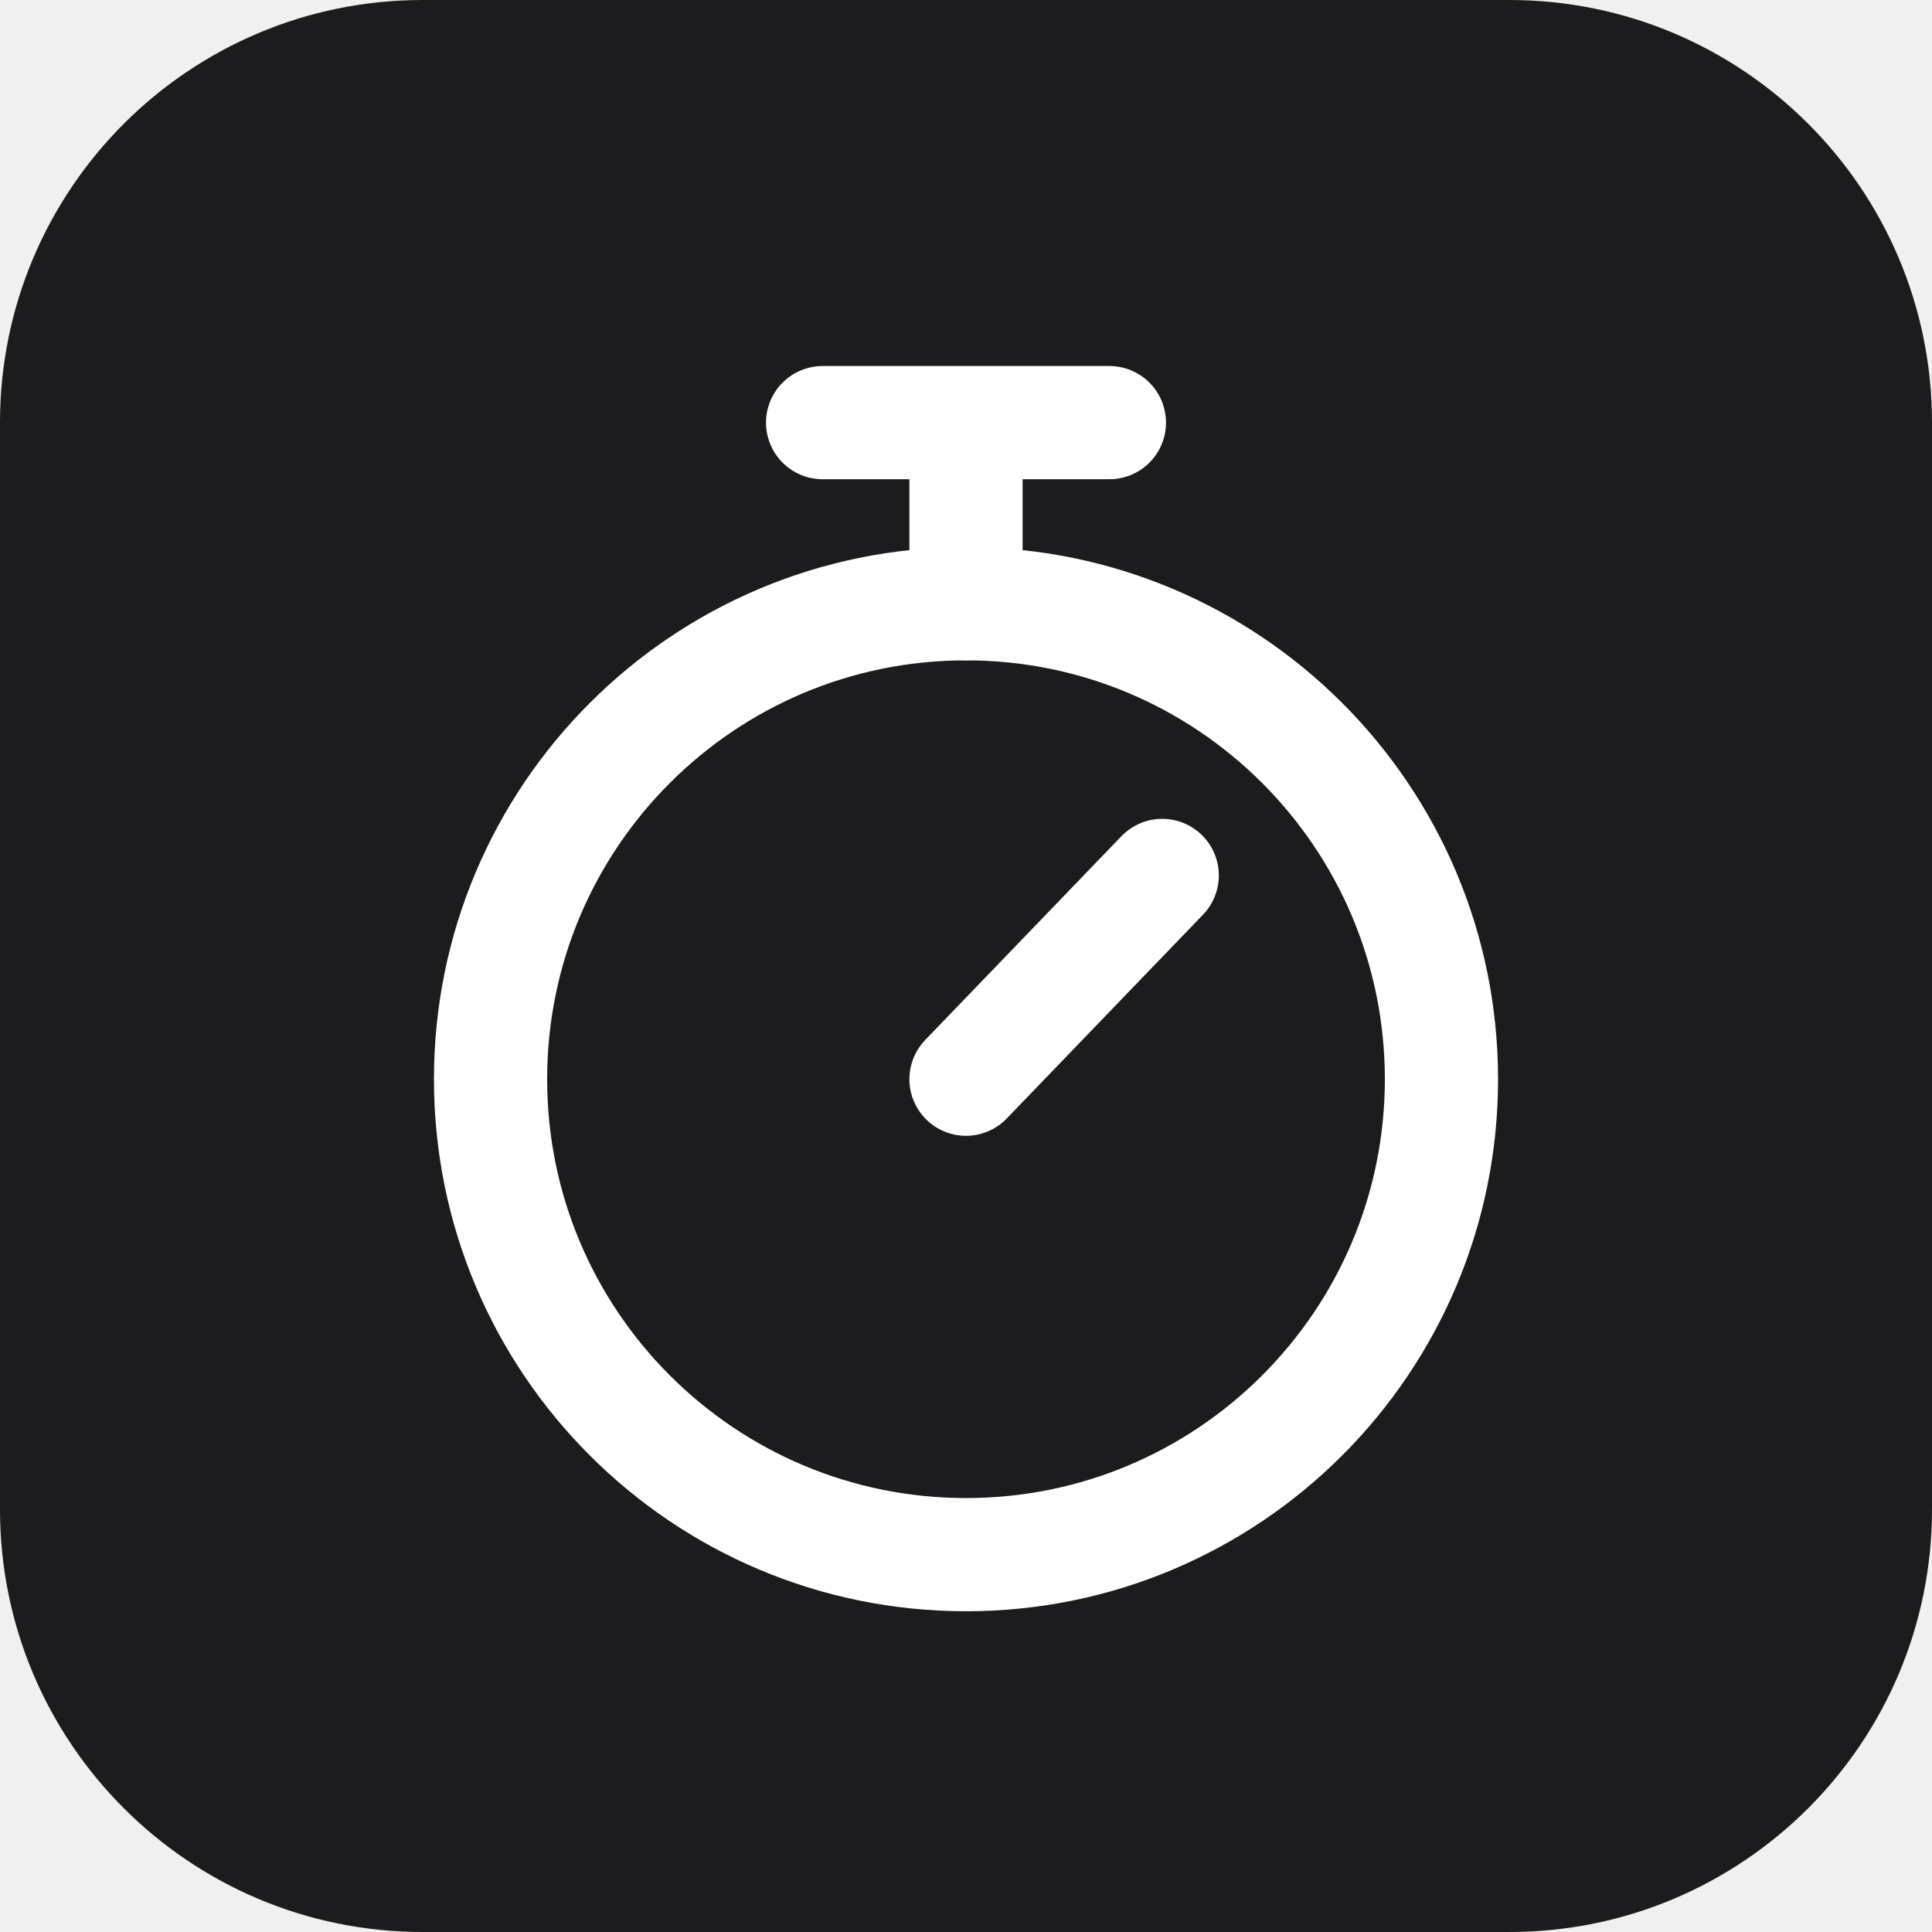
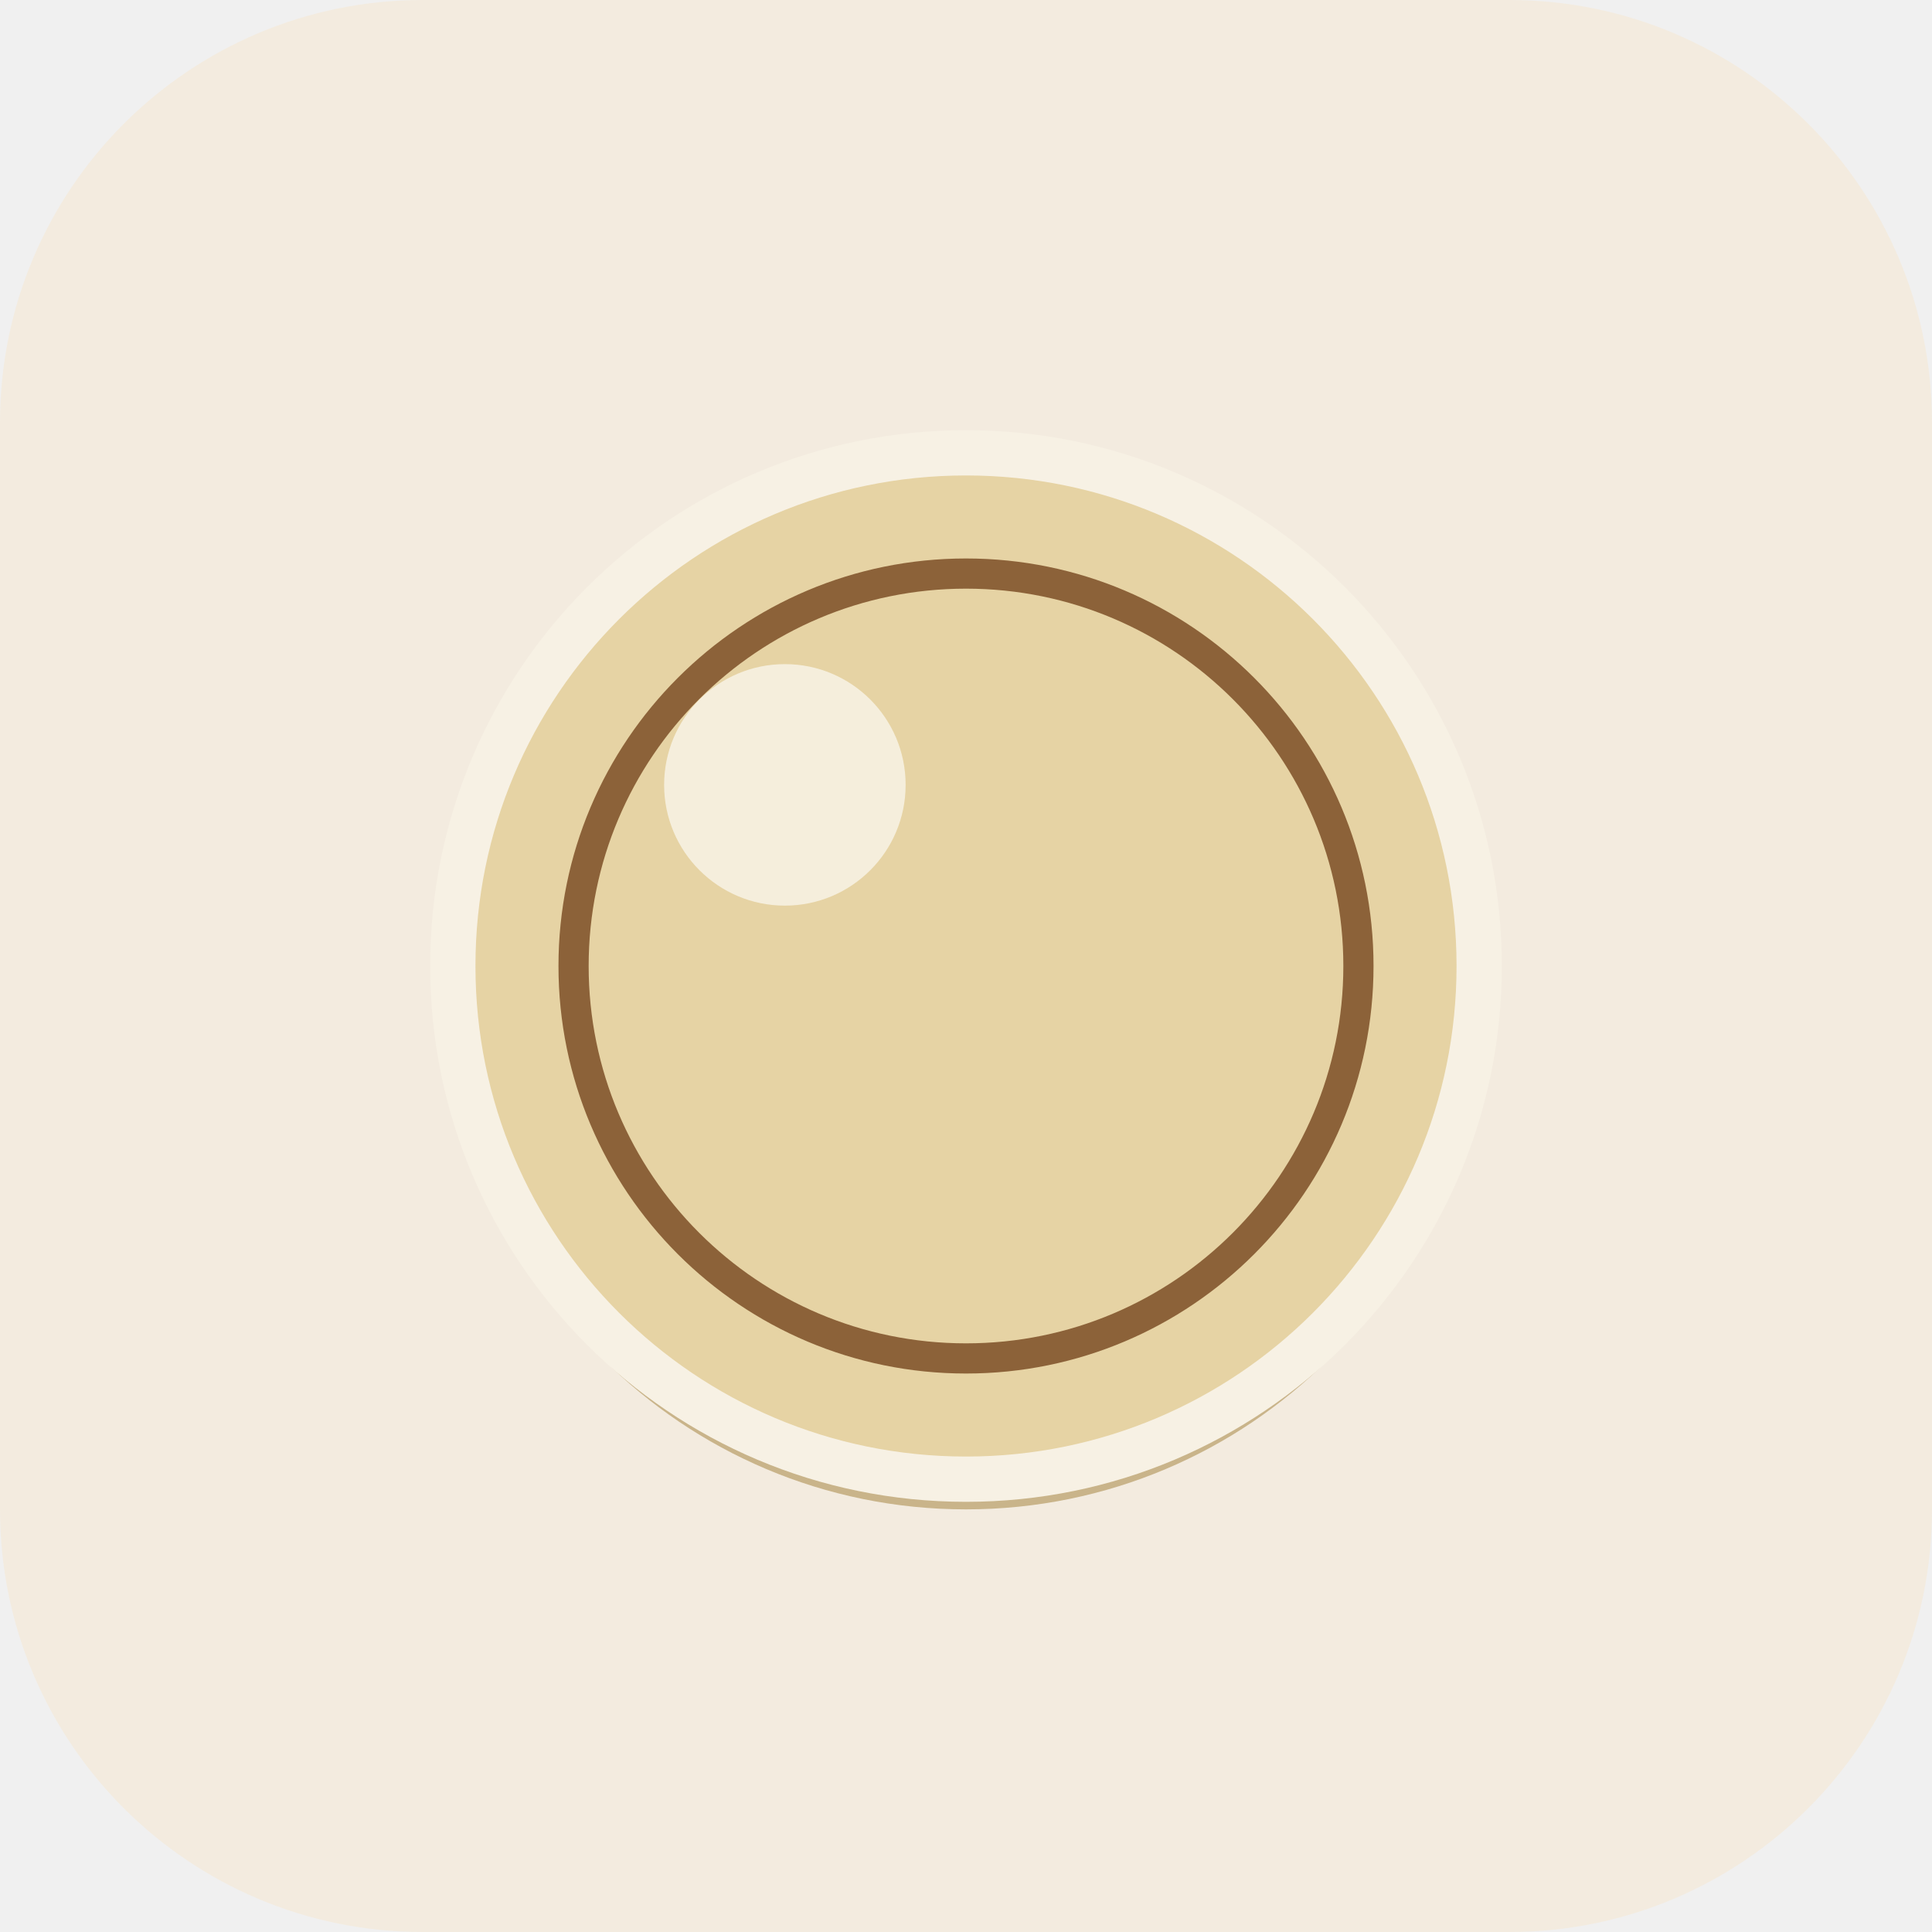
- <svg xmlns="http://www.w3.org/2000/svg" viewBox="0 0 512 512" role="img" aria-labelledby="title">
-   <rect width="512" height="512" rx="112" fill="#1C1C1E" />
-   <g fill="none" stroke="#FFFFFF" stroke-linecap="round" stroke-linejoin="round">
-     <circle cx="256" cy="286" r="126" stroke-width="30" />
-     <path d="M256 160v-34M218 112h76M256 286l52-54" stroke-width="30" />
-   </g>
-   <circle cx="256" cy="286" r="14" fill="#FFFFFF" />
+ <svg xmlns="http://www.w3.org/2000/svg" viewBox="0 0 128 128" role="img" aria-label="동전">
+   <rect width="128" height="128" rx="28" fill="#F3EBDF" />
+   <circle cx="64" cy="66" r="34" fill="#C9B48A" />
+   <circle cx="64" cy="64" r="34" fill="#E6D3A4" />
+   <circle cx="64" cy="64" r="34" fill="none" stroke="#F7F1E4" stroke-width="3" />
+   <circle cx="64" cy="64" r="26" fill="none" stroke="#8C6239" stroke-width="2" />
+   <circle cx="52" cy="52" r="8" fill="#F8F3E6" opacity="0.85" />
</svg>
